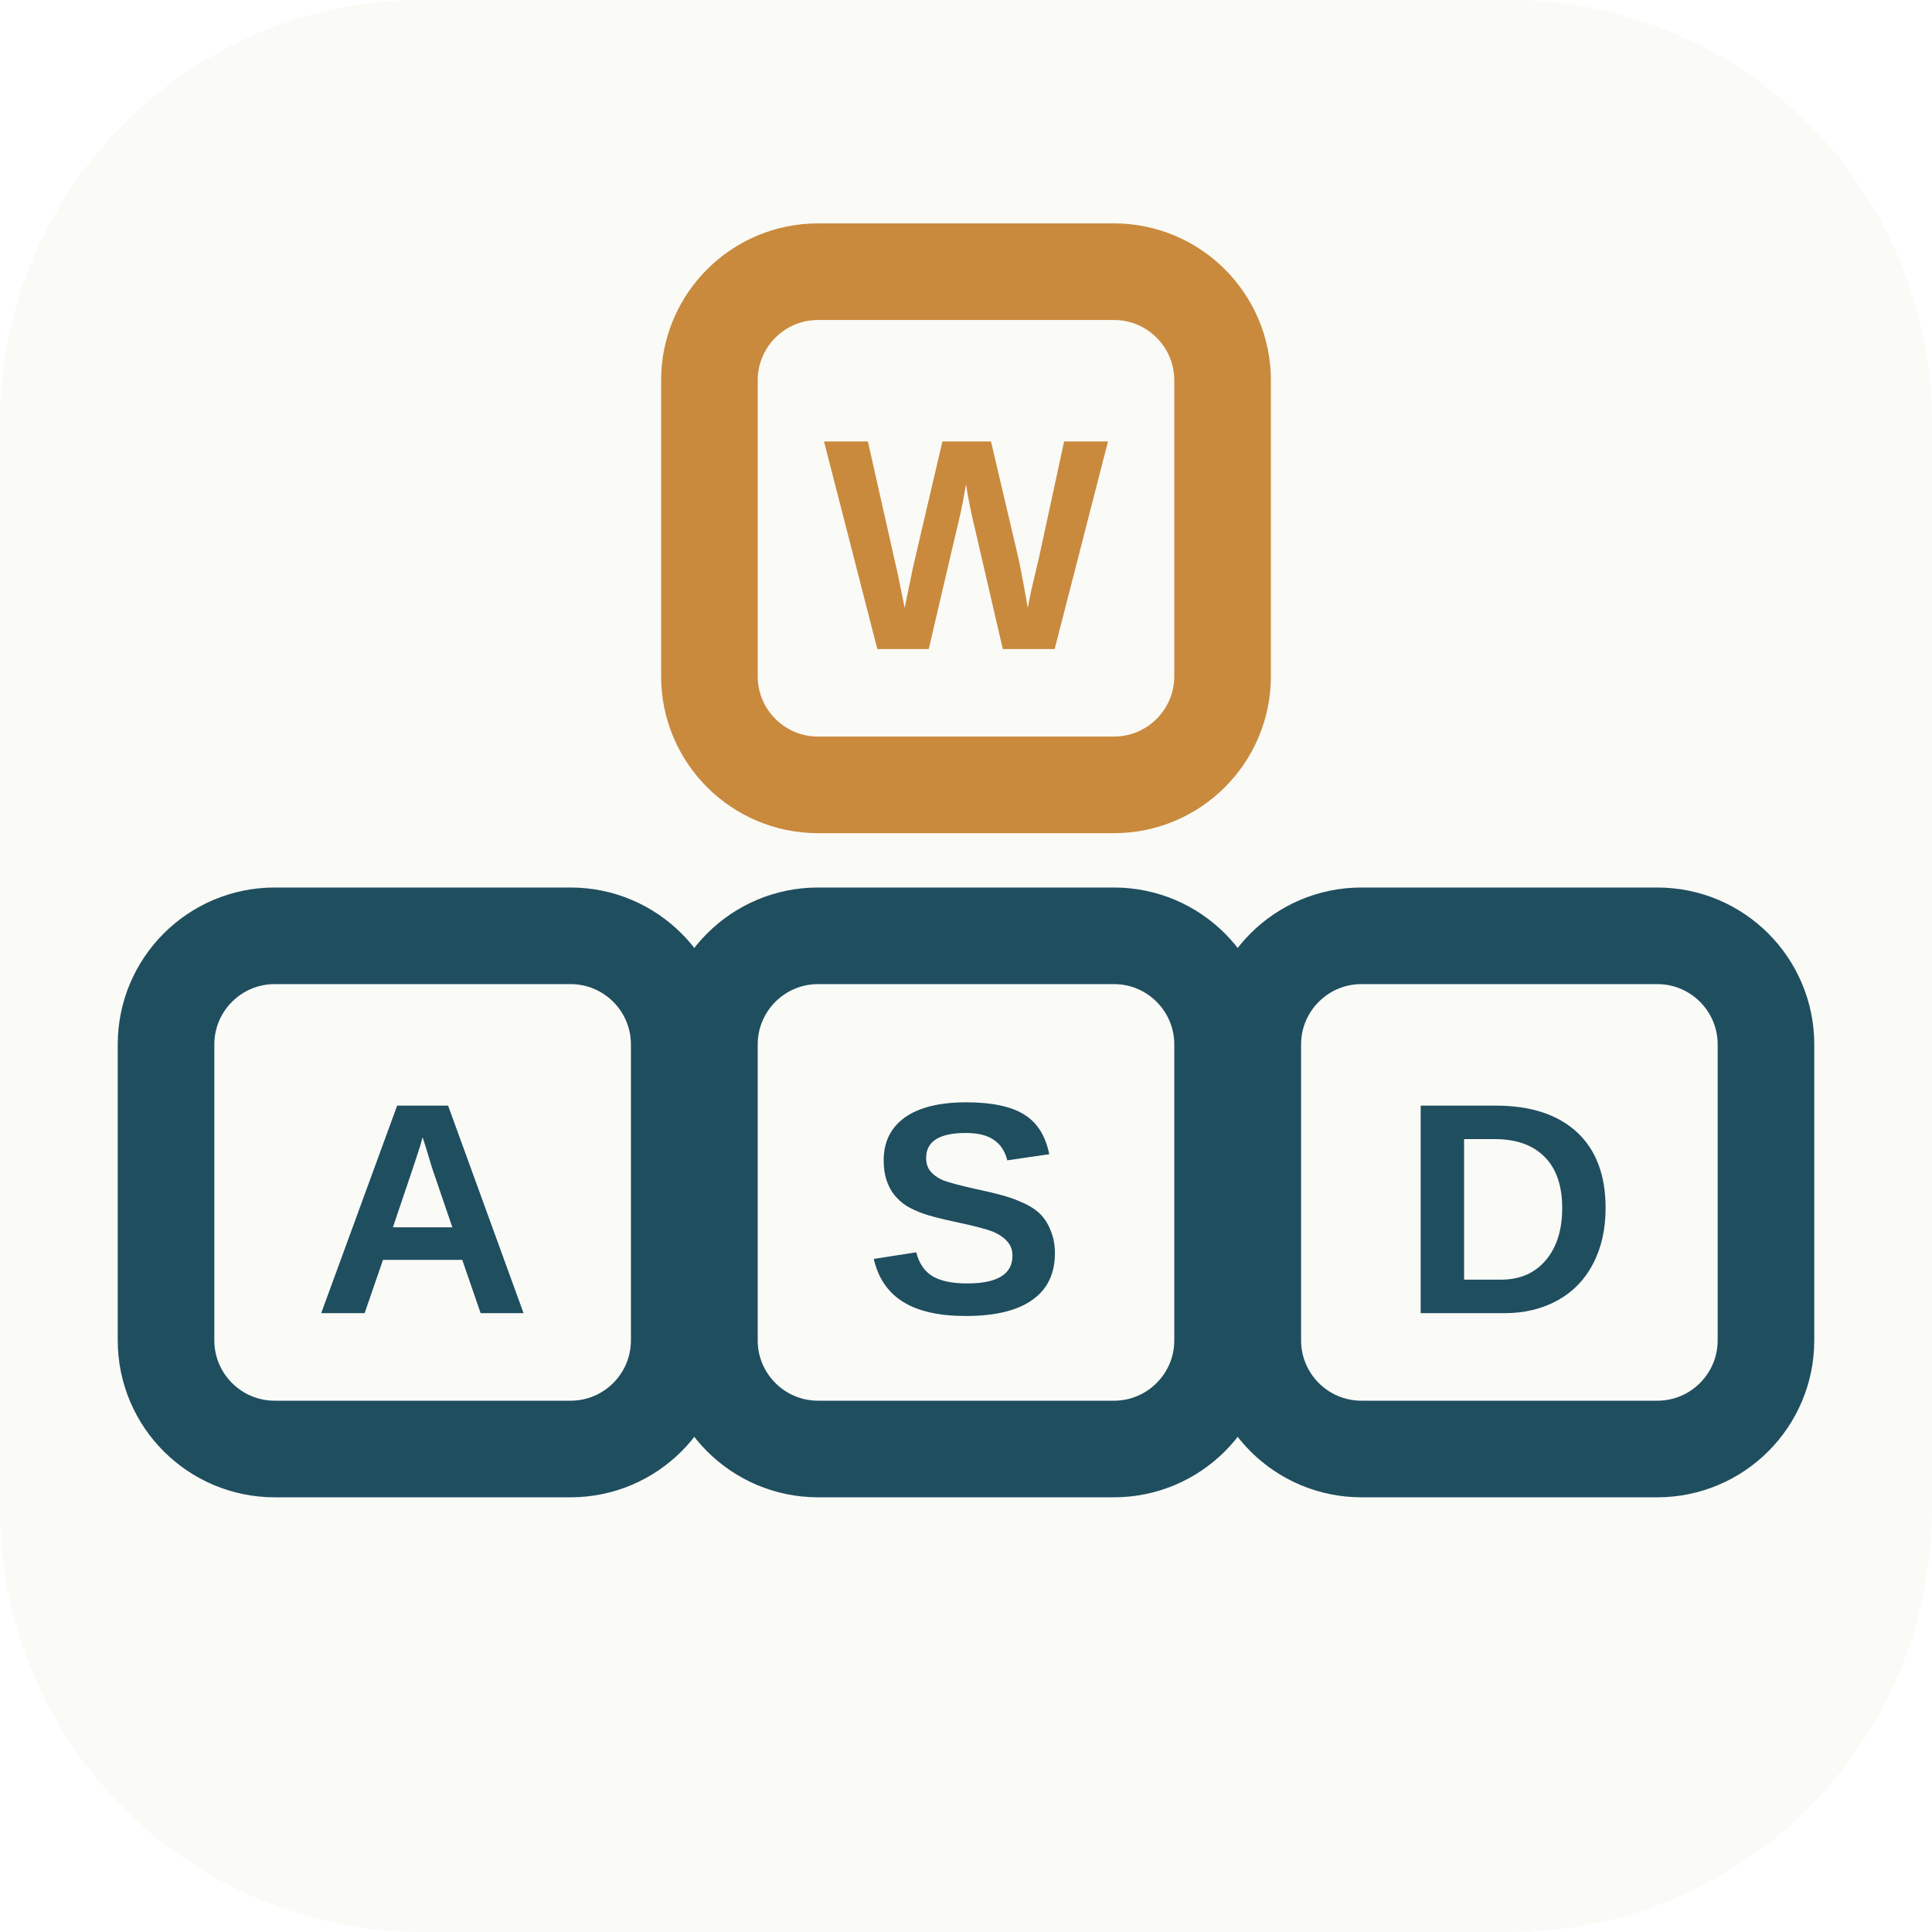
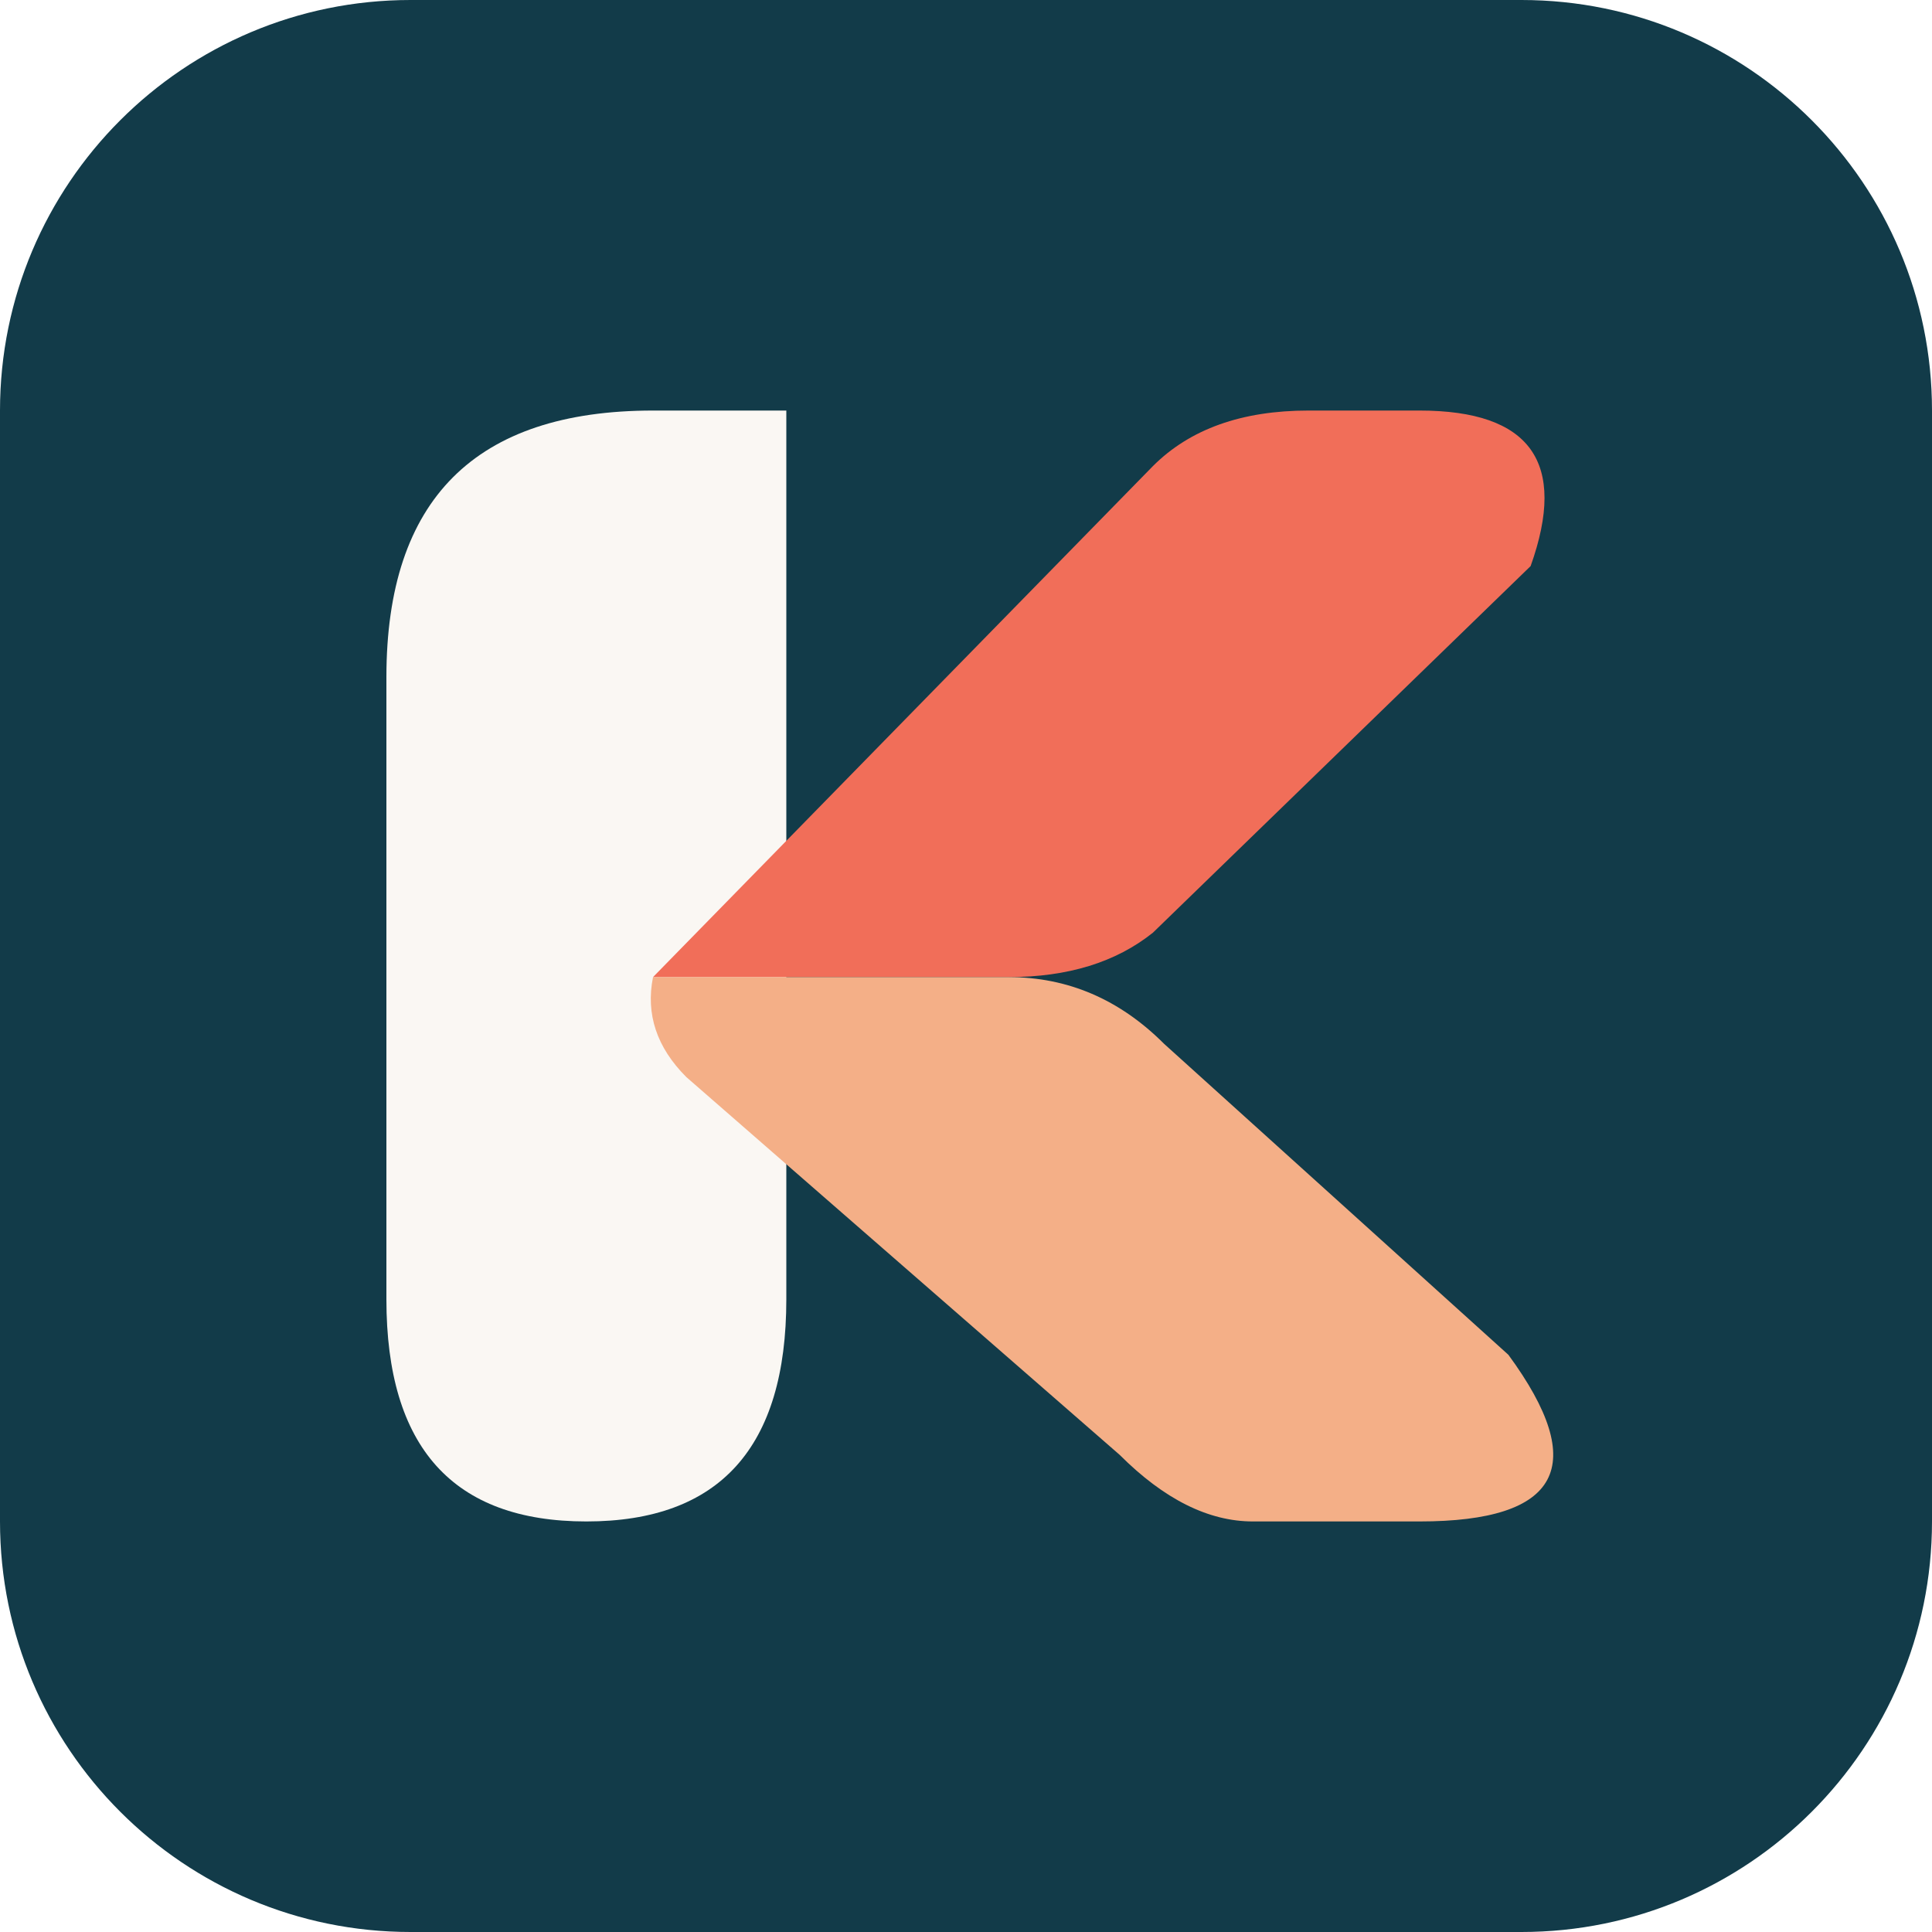
- <svg xmlns="http://www.w3.org/2000/svg" viewBox="0 0 64 64">
-   <rect width="64" height="64" rx="14" fill="#fafaf7" />
-   <g fill="none" stroke-width="3.2">
-     <rect x="23.5" y="9" width="17" height="17" rx="3.6" stroke="#c98a3d" />
-     <rect x="5.5" y="31" width="17" height="17" rx="3.6" stroke="#1f4e5f" />
-     <rect x="23.5" y="31" width="17" height="17" rx="3.6" stroke="#1f4e5f" />
-     <rect x="41.5" y="31" width="17" height="17" rx="3.6" stroke="#1f4e5f" />
-   </g>
-   <g font-family="Arial, sans-serif" font-weight="700" font-size="10" text-anchor="middle">
-     <text x="32" y="21.5" fill="#c98a3d">W</text>
-     <text x="14" y="43.5" fill="#1f4e5f">A</text>
-     <text x="32" y="43.5" fill="#1f4e5f">S</text>
-     <text x="50" y="43.5" fill="#1f4e5f">D</text>
+ <svg xmlns="http://www.w3.org/2000/svg" viewBox="0 0 160 160">
+   <rect width="160" height="160" rx="34" fill="#123B49" />
+   <g transform="translate(32 34) scale(.92)">
+     <path d="M0 24 Q0 0 24 0 H36 V80 Q36 100 18 100 Q0 100 0 80 Z" fill="#FAF7F3" />
+     <path d="M24 51 L69 5 Q74 0 83 0 H93 Q108 0 103 14 L69 47 Q64 51 56 51 Z" fill="#F16E59" />
+     <path d="M24 51 H56 Q64 51 70 57 L101 85 Q112 100 93 100 H78 Q72 100 66 94 L27 60 Q23 56 24 51Z" fill="#F4AF87" />
  </g>
</svg>
